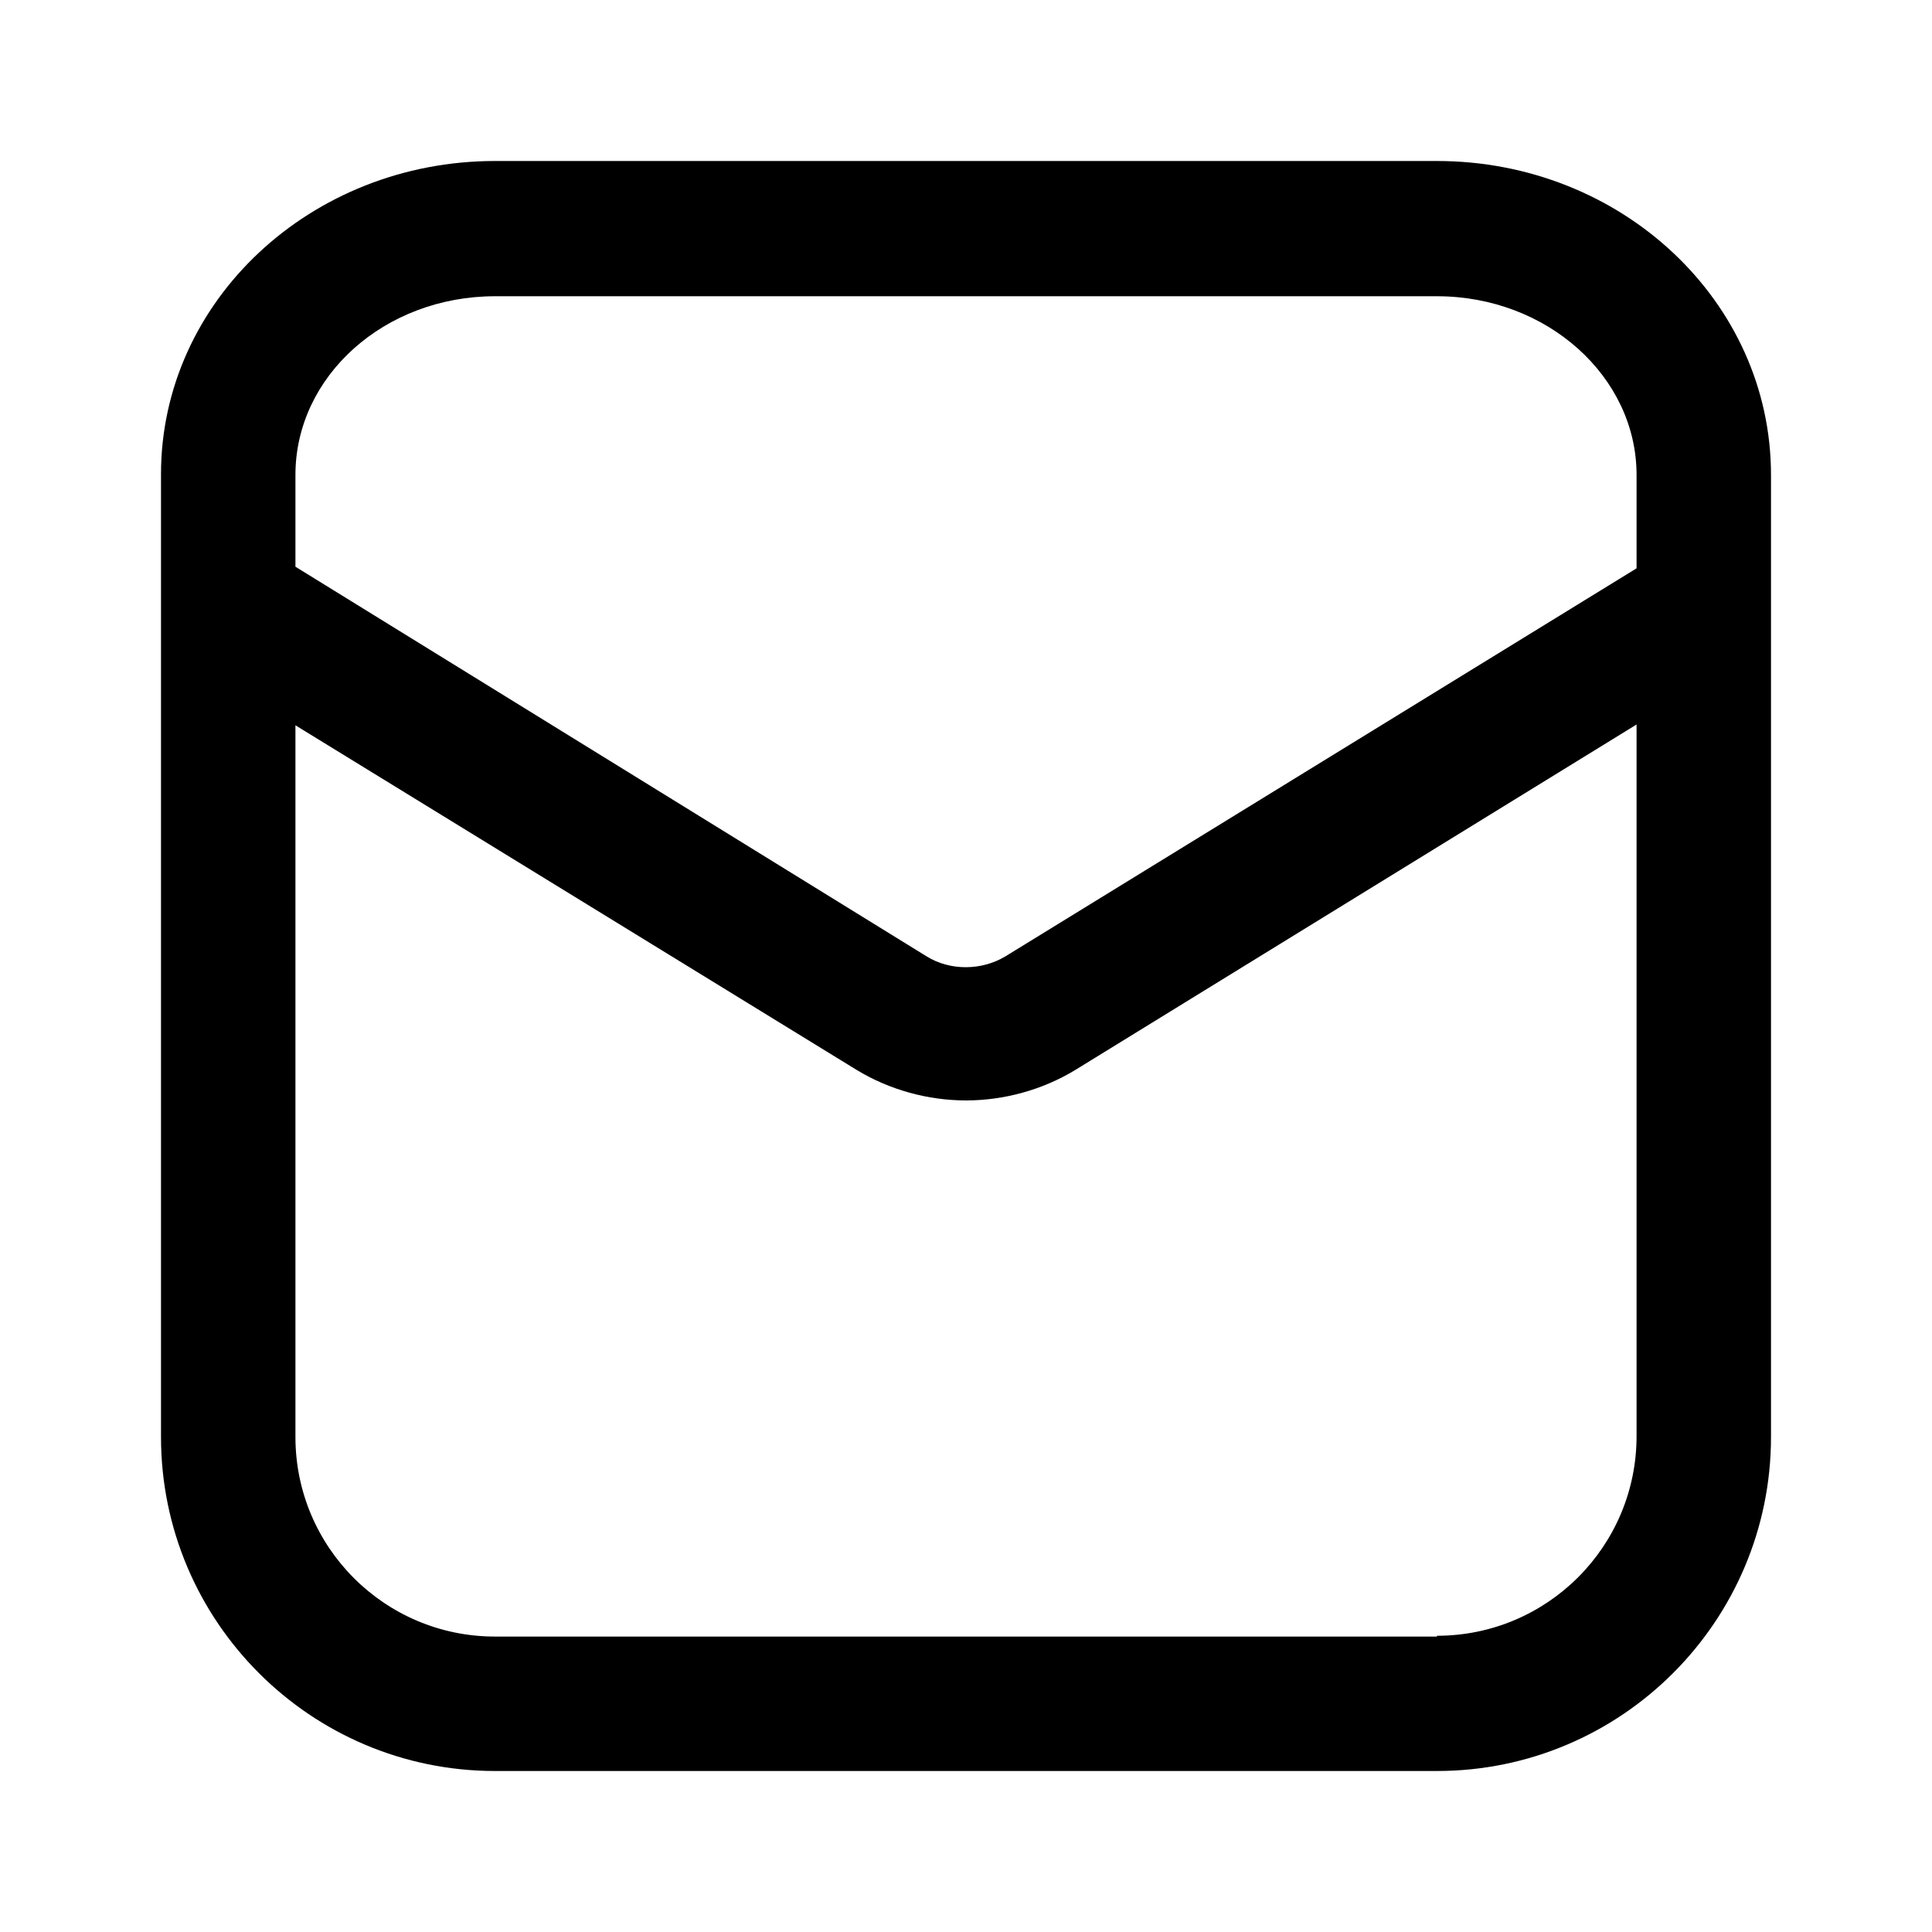
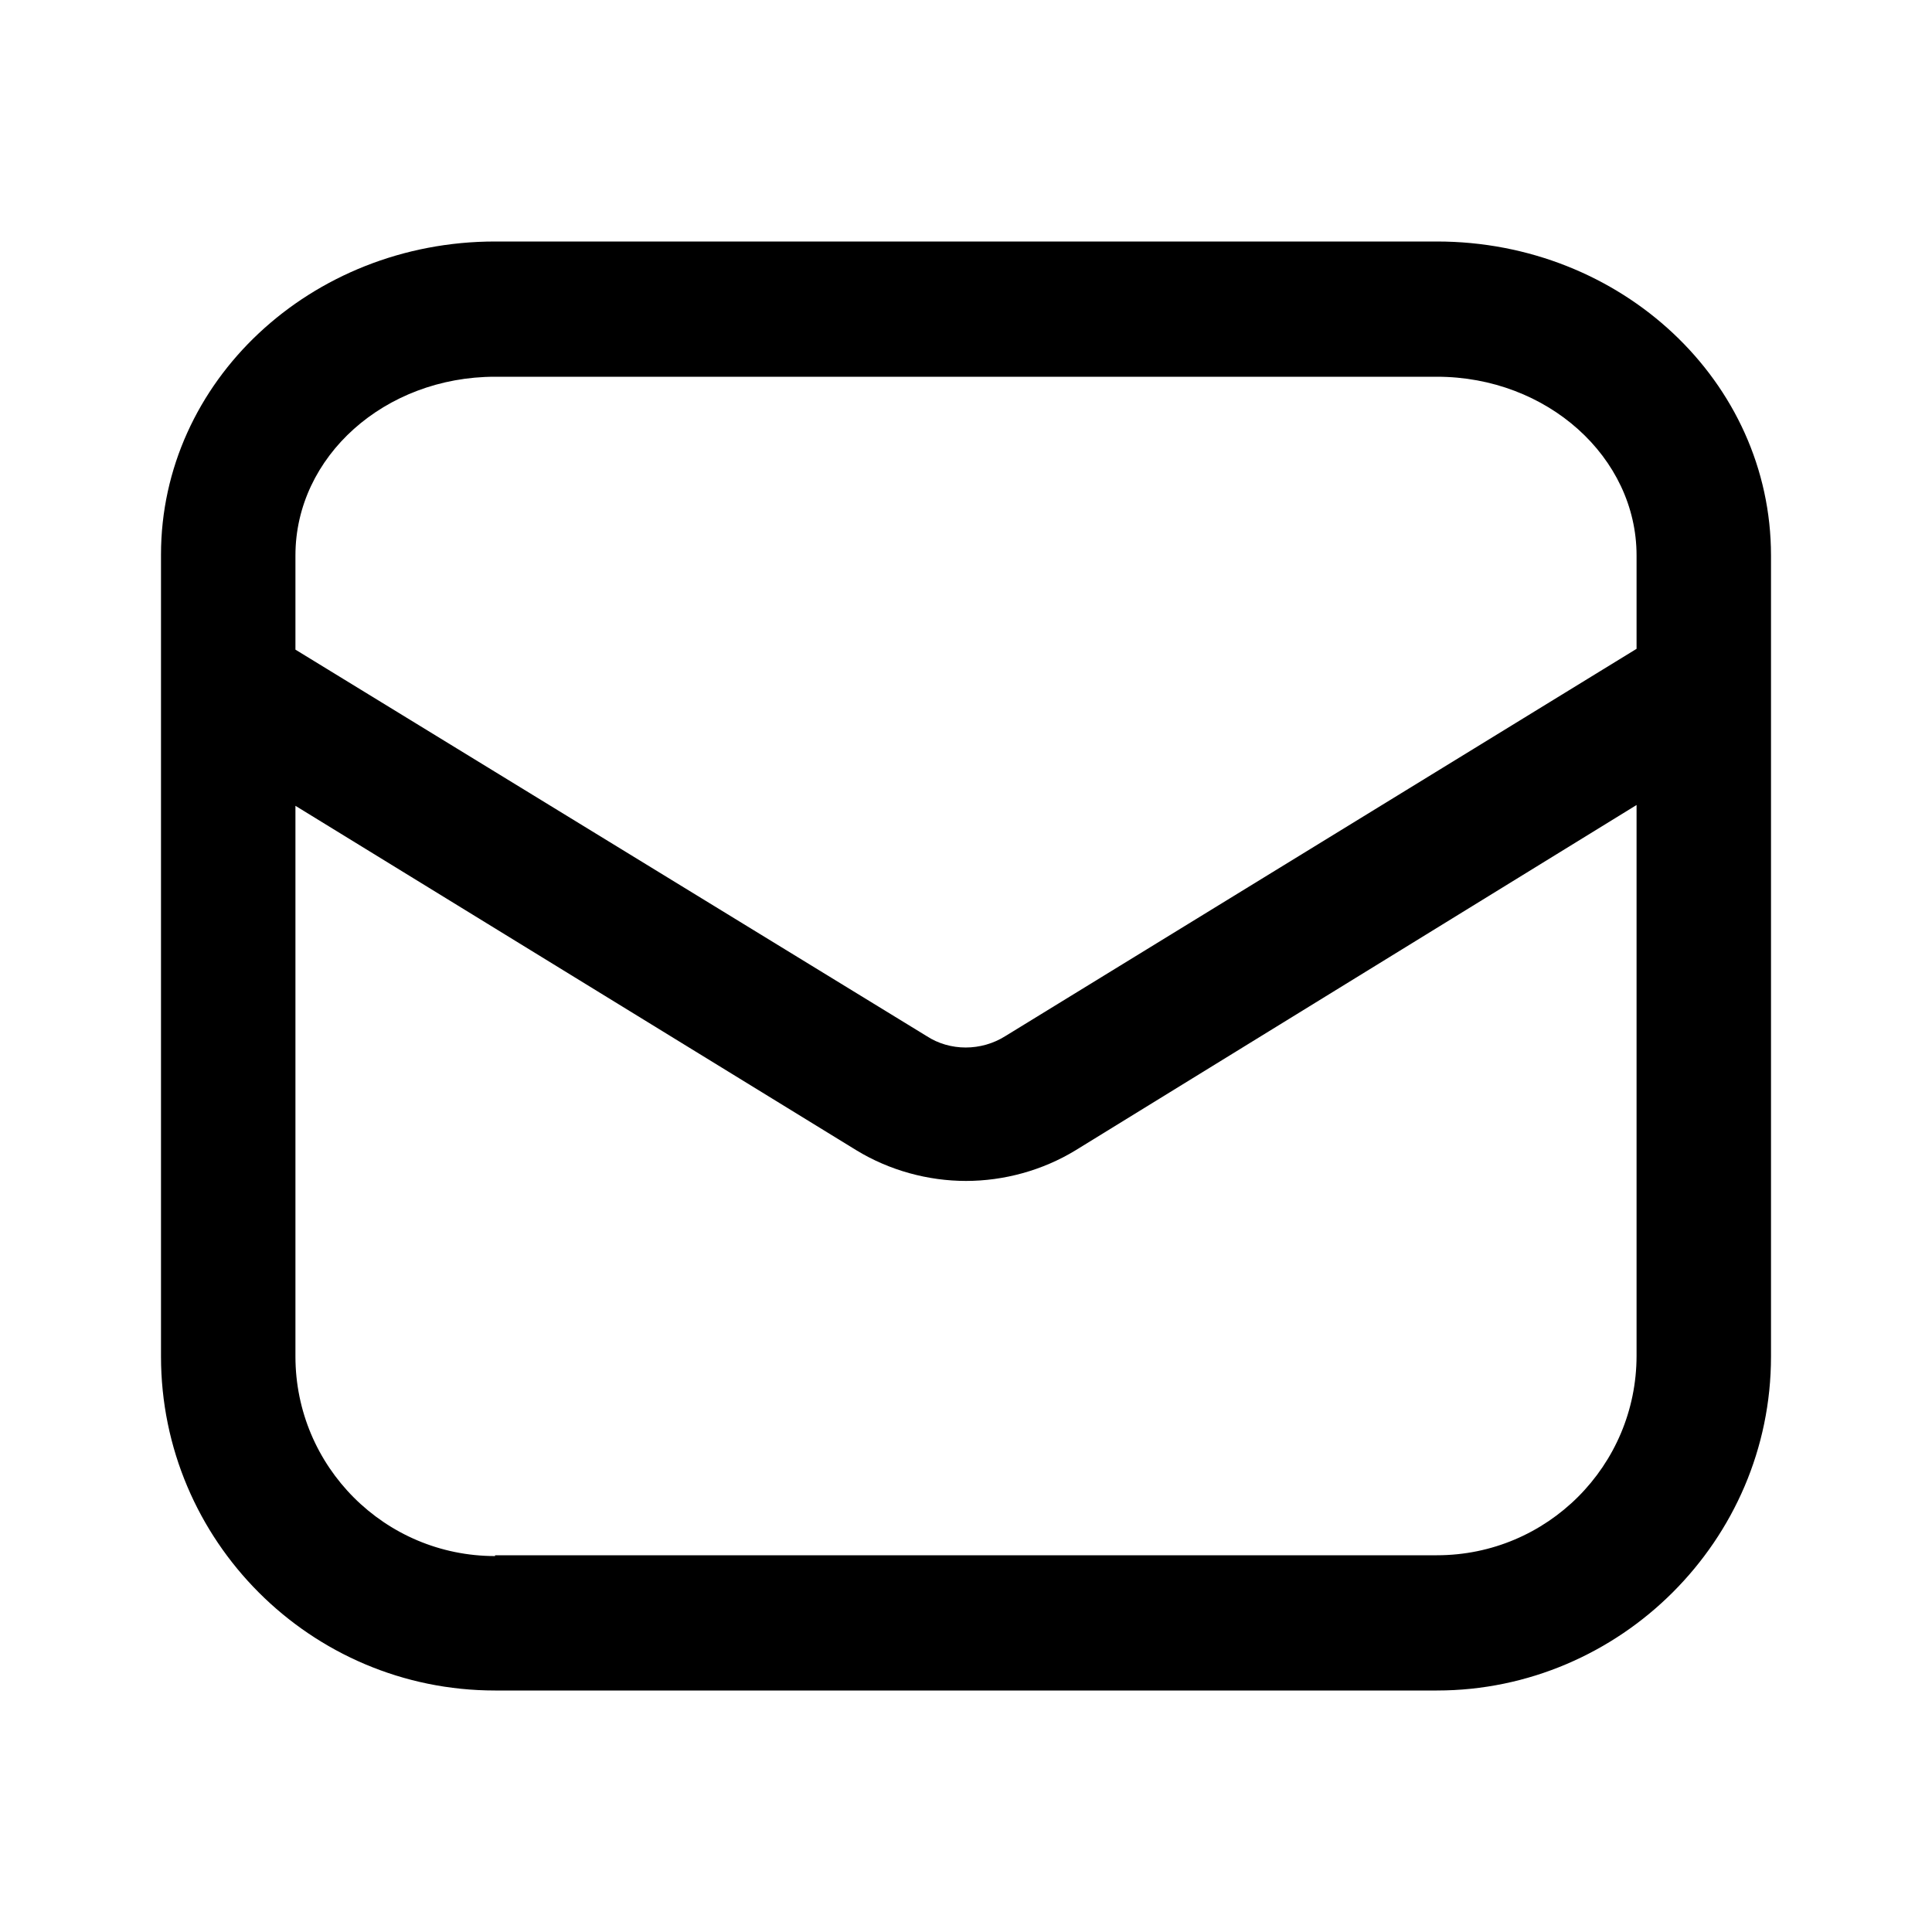
<svg xmlns="http://www.w3.org/2000/svg" width="24" height="24" viewBox="0 0 24 24">
-   <path d="M17.85 20.33H6.15c-1.37 0-2.48-1.11-2.48-2.48V9.01l6.97 4.28c.41.25.89.38 1.36.38.47 0 .95-.13 1.36-.38L20.33 9v8.84c0 1.37-1.11 2.48-2.48 2.48zM3.67 5.9c0-1.23 1.11-2.22 2.48-2.22h11.7c1.37 0 2.48 1 2.48 2.22v1.16l-7.84 4.82c-.3.18-.69.18-.98 0L3.67 7.04V5.9zm18.33 0C22 3.74 20.14 2 17.85 2H6.15C3.86 2 2 3.74 2 5.89v11.96C2 20.14 3.86 22 6.15 22h11.7c2.29 0 4.15-1.86 4.15-4.15V5.89z" fill-rule="evenodd" />
+   <path d="M6.15 19.33c-1.37 0-2.48-1.11-2.48-2.48v-6.84l6.97 4.28c.41.25.89.38 1.36.38.47 0 .95-.13 1.36-.38L20.33 10v6.84c0 1.37-1.11 2.48-2.48 2.48H6.15zM3.67 6.9c0-1.23 1.11-2.22 2.48-2.22h11.7c1.37 0 2.48 1 2.48 2.22v1.16l-7.84 4.81c-.3.19-.69.19-.98 0l-7.84-4.8V6.88zm18.33 0C22 4.74 20.14 3 17.85 3H6.15C3.86 3 2 4.74 2 6.89v9.96C2 19.14 3.86 21 6.15 21h11.7c1.14 0 2.18-.47 2.93-1.22S22 18 22 16.85V6.89z" fill-rule="evenodd" />
</svg>
